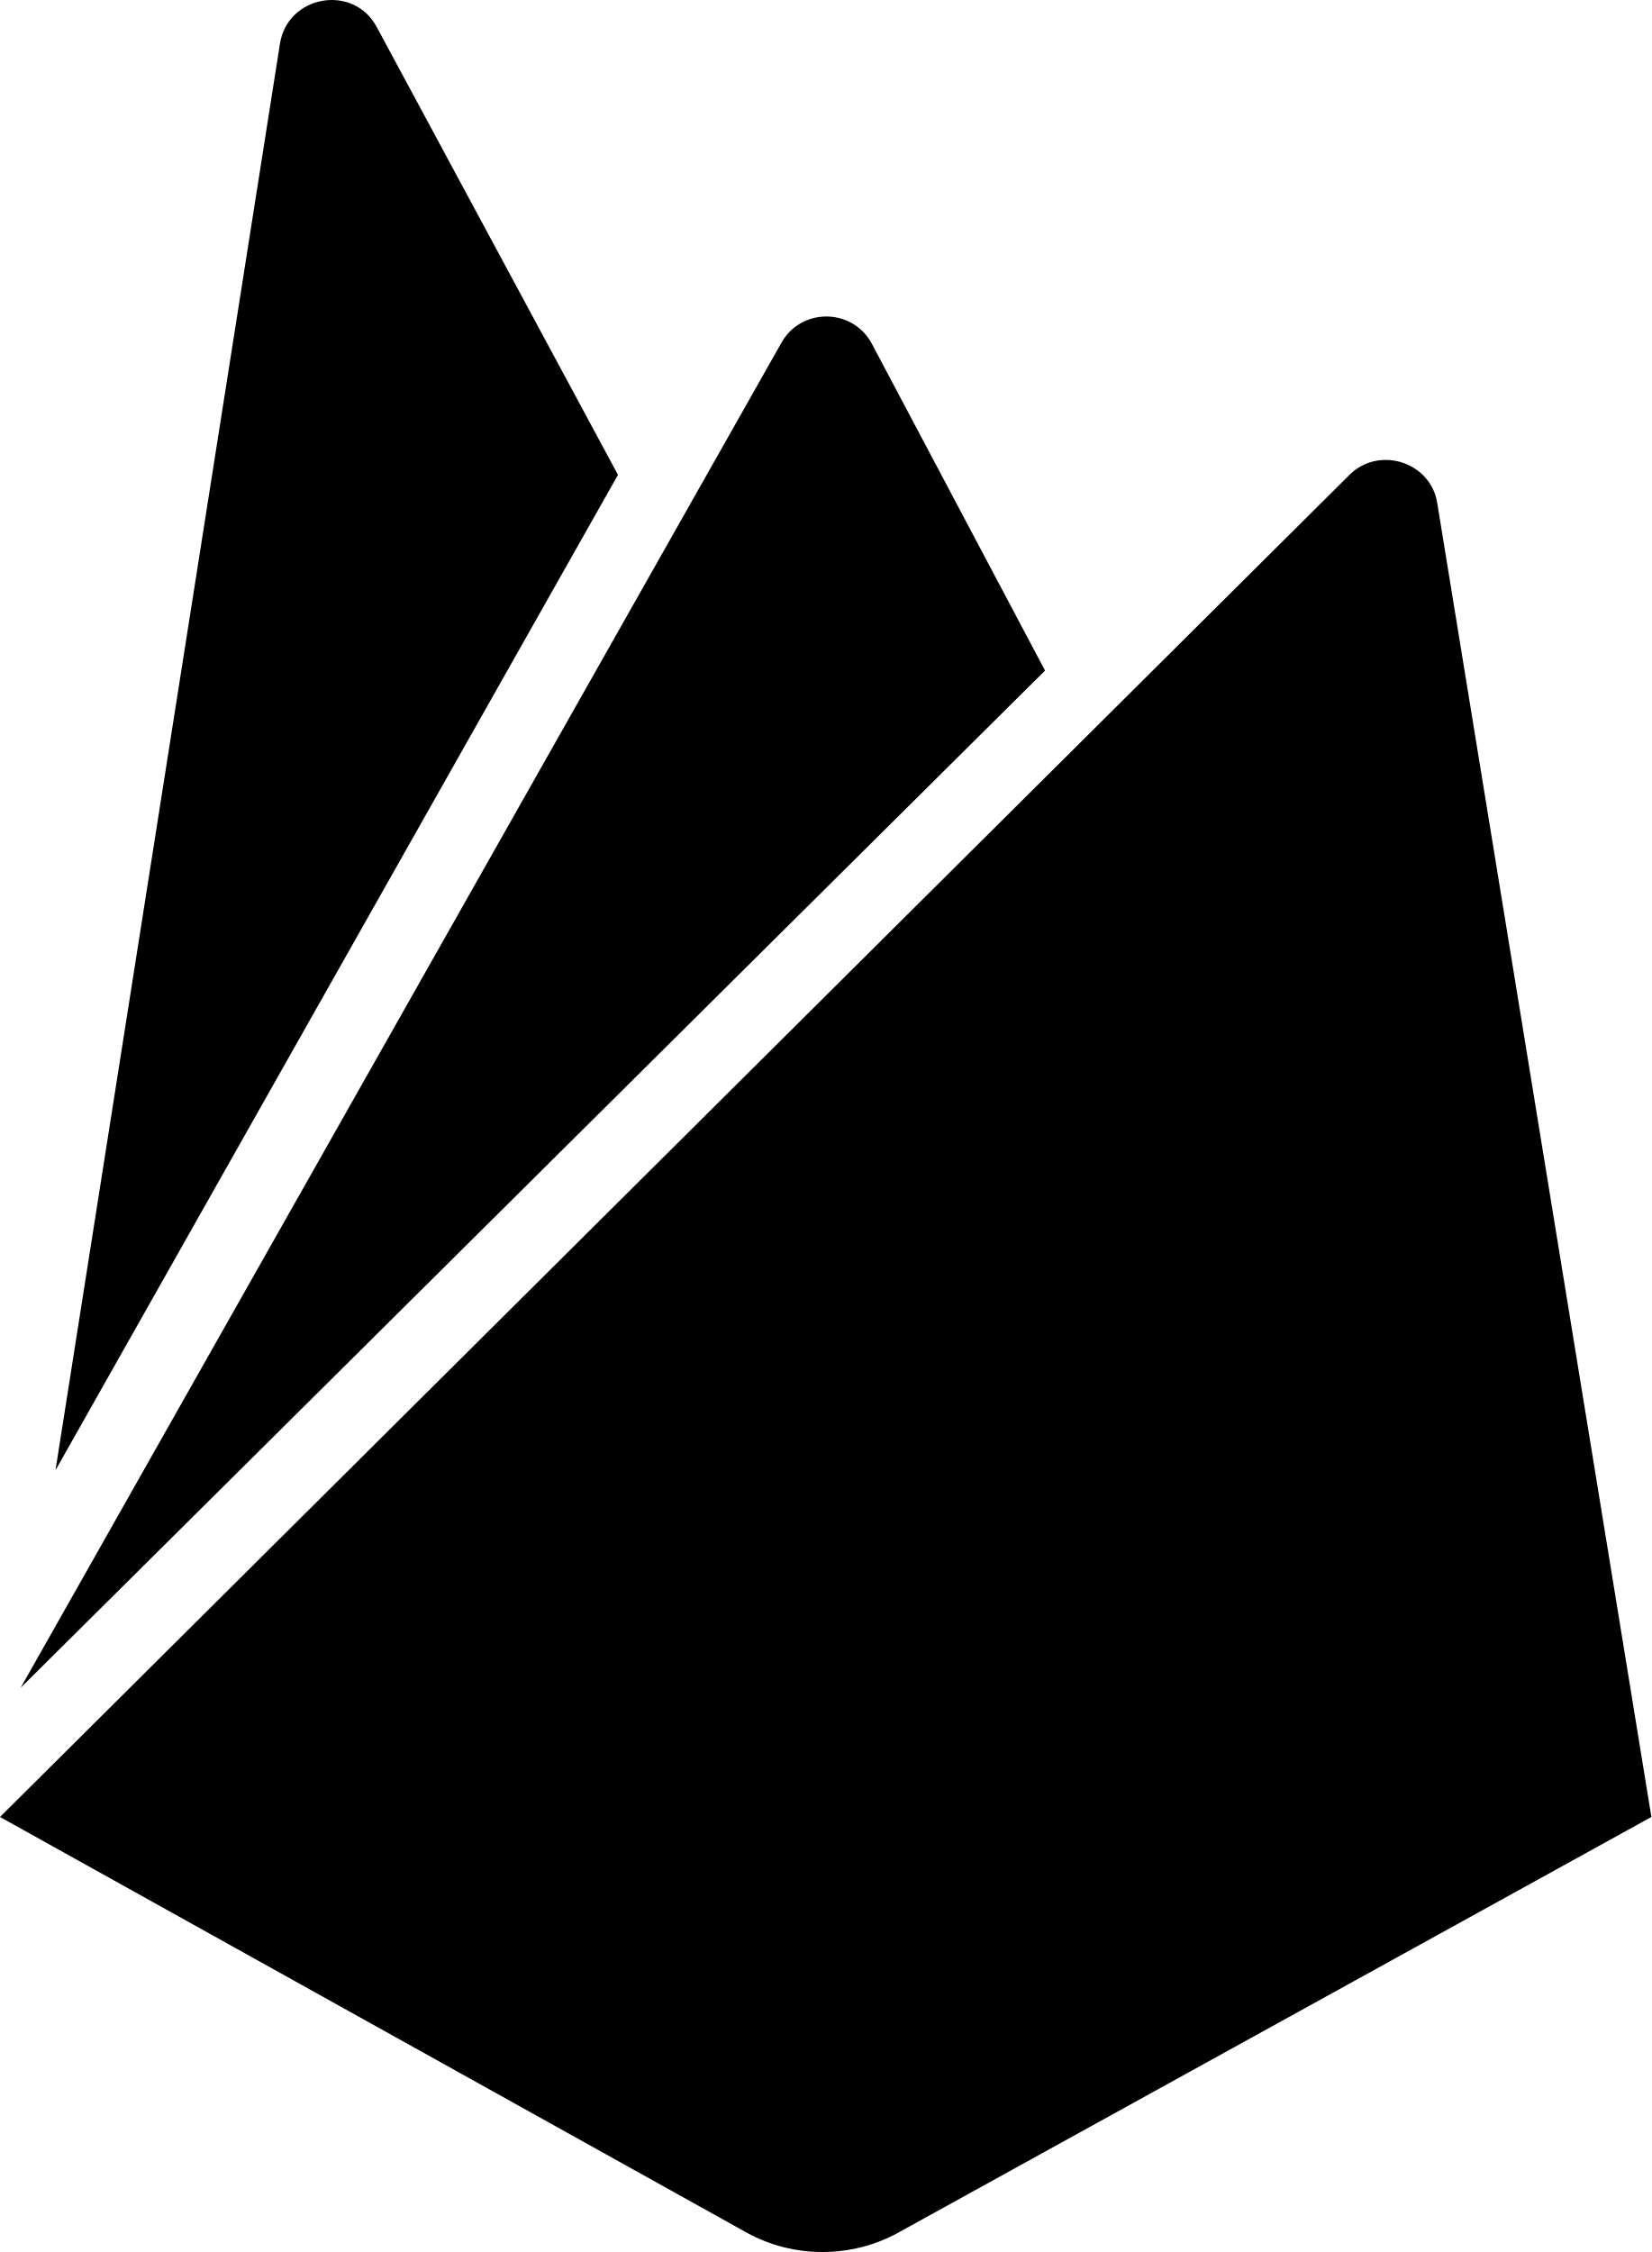
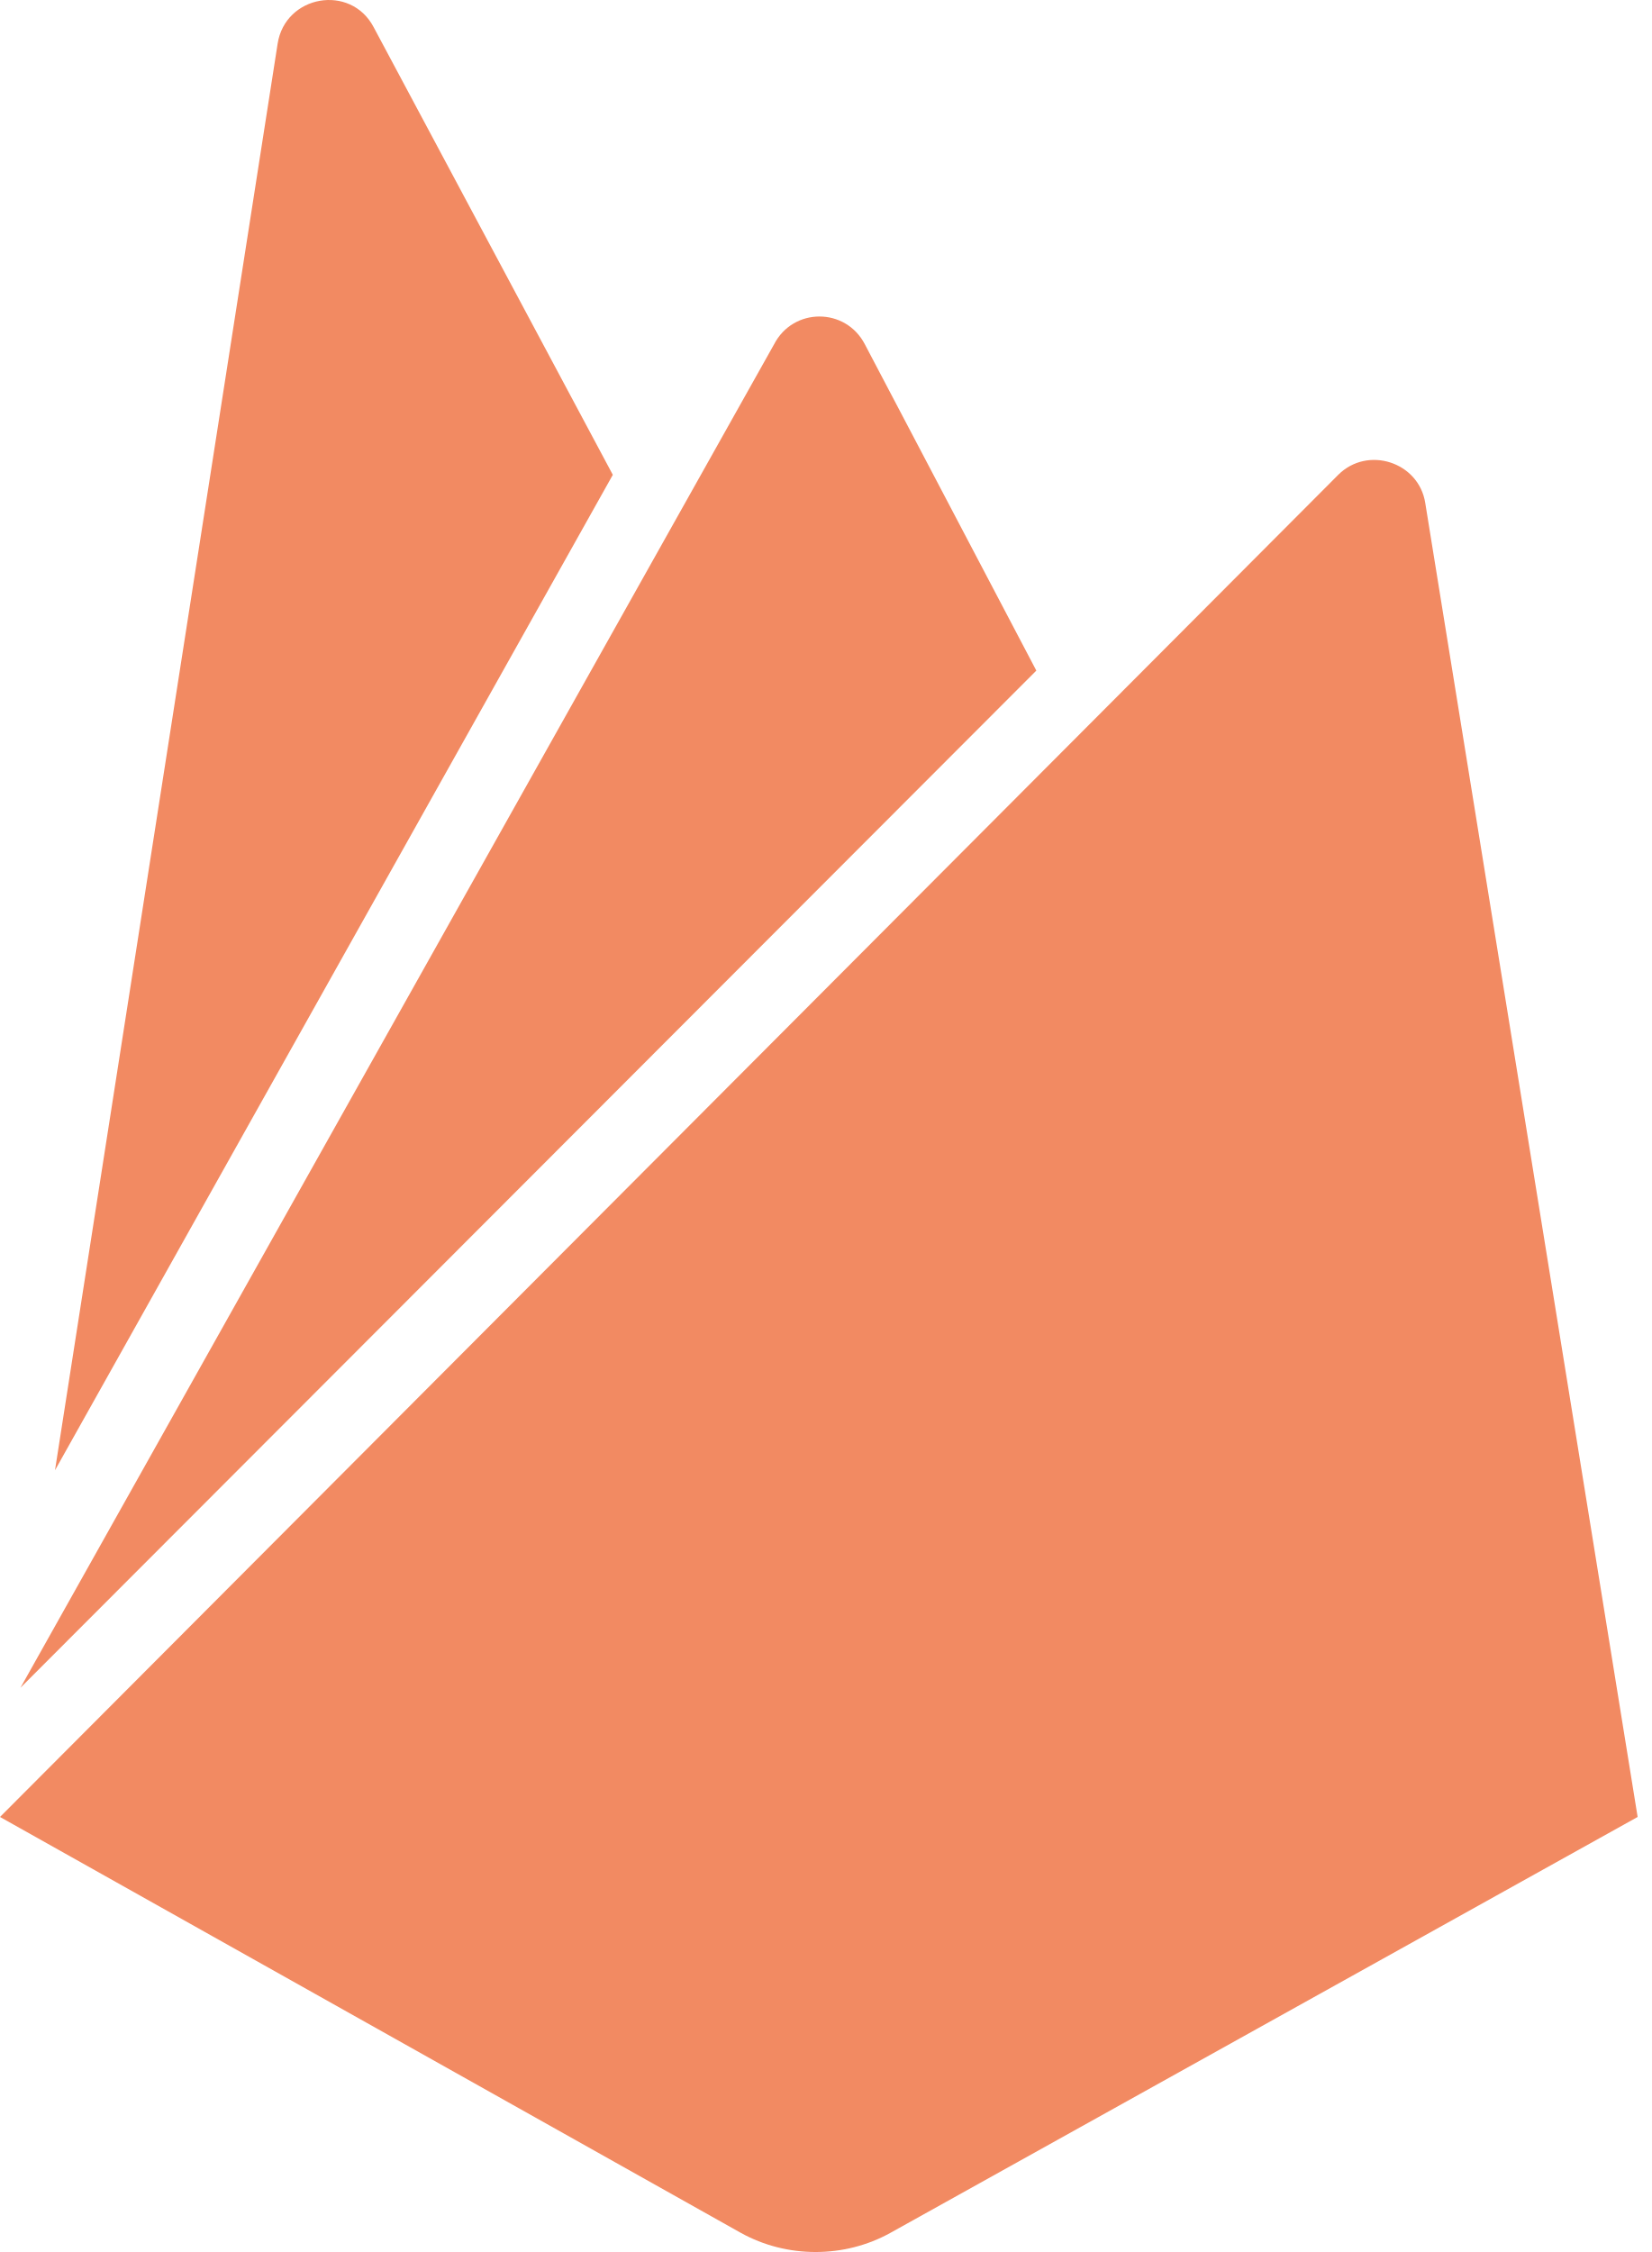
- <svg xmlns="http://www.w3.org/2000/svg" width="55" height="75" viewBox="0 0 55 75" fill="none">
-   <path d="M1.848 48.965L9.324 1.454C9.582 -0.165 11.773 -0.549 12.547 0.9L20.582 15.814L1.848 48.965ZM55 60.512L47.867 16.751C47.652 15.388 45.934 14.834 44.945 15.814L0 60.512L24.879 74.361C26.426 75.213 28.359 75.213 29.906 74.361L55 60.512ZM34.805 22.333L29.047 11.467C28.402 10.232 26.641 10.232 25.996 11.467L0.688 56.209L34.805 22.333Z" fill="black" />
+ <svg xmlns="http://www.w3.org/2000/svg" width="33" height="45" viewBox="0 0 33 45" fill="none">
+   <path d="M1.099 29.379L5.548 0.872C5.701 -0.099 7.005 -0.329 7.465 0.54L12.246 9.488L1.099 29.379ZM32.725 36.307L28.481 10.051C28.353 9.233 27.331 8.9 26.742 9.488L0 36.307L14.803 44.617C15.723 45.128 16.874 45.128 17.794 44.617L32.725 36.307ZM20.709 13.4L17.283 6.881C16.899 6.139 15.851 6.139 15.468 6.881L0.409 33.725L20.709 13.4Z" fill="#F28A62" />
</svg>
